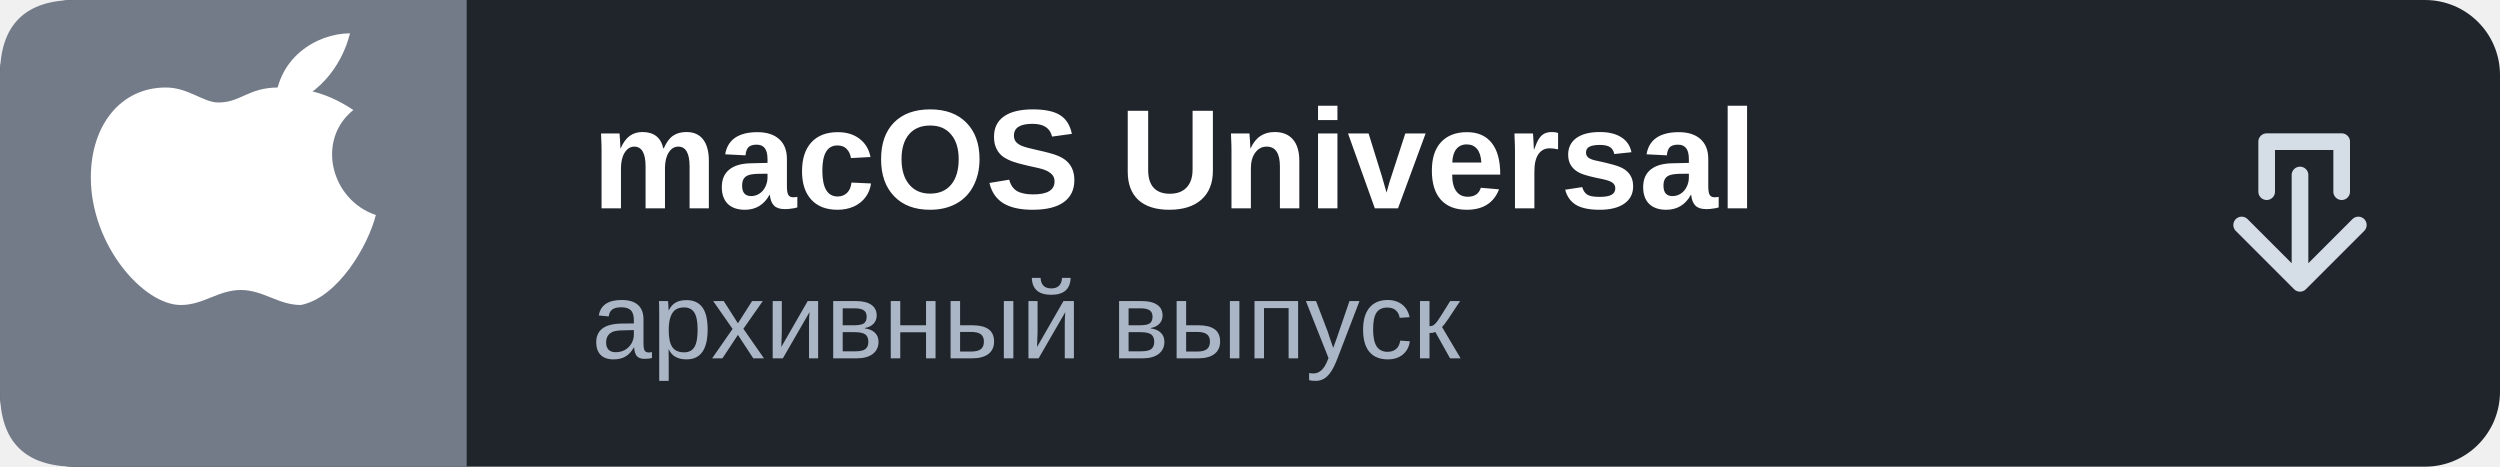
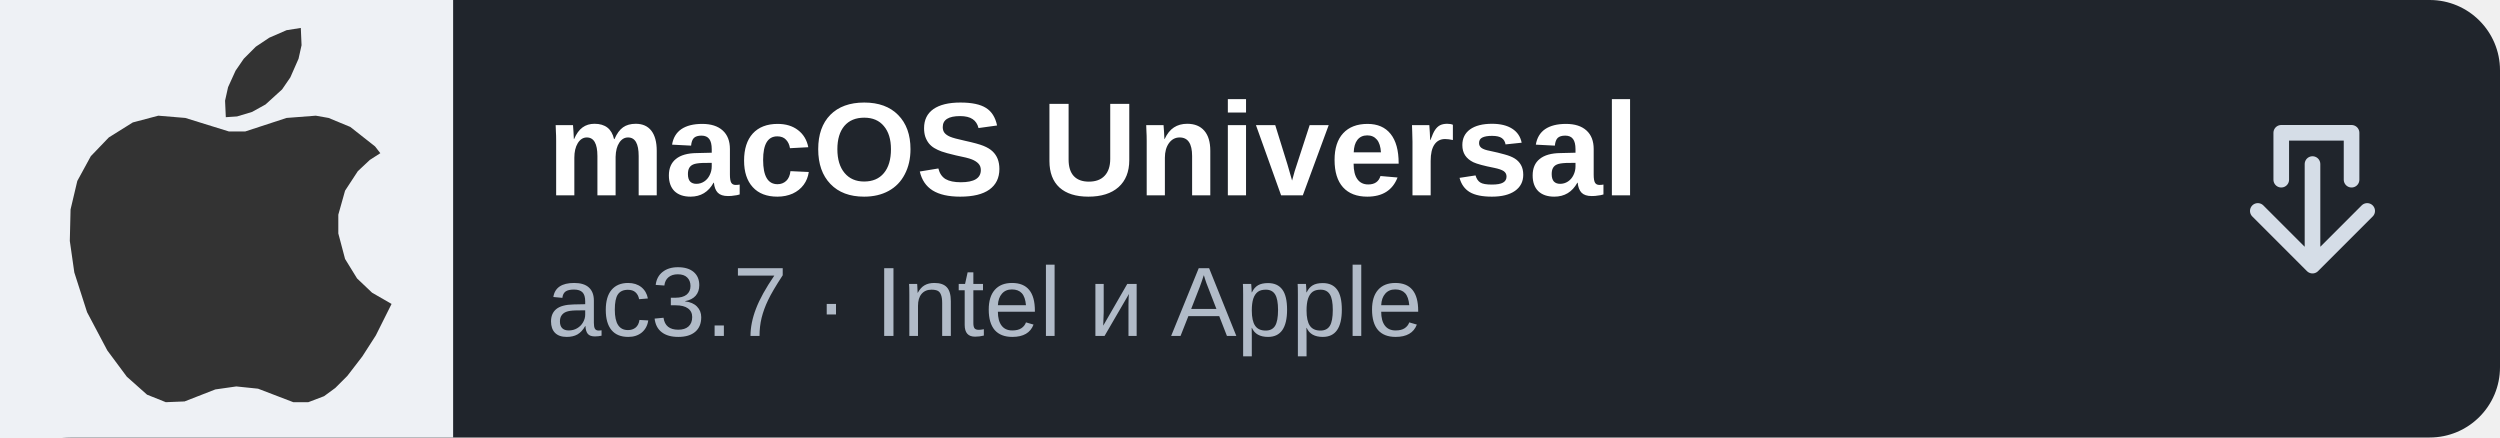
- <svg xmlns="http://www.w3.org/2000/svg" width="300" height="56" viewBox="0 0 300 56" role="img" aria-label="macOS: macOS Universal">
-   <rect width="300" height="56" rx="9" fill="#20252C" />
-   <path d="M9 0H56V56H9Q0 56 0 47V9Q0 0 9 0Z" fill="#737B89" />
-   <path d="M36 15c-4 0-5 2-8 2-2 0-4-2-7-2-6 0-10 5-10 12 0 9 7 17 12 17 3 0 5-2 8-2s5 2 8 2c5-1 9-8 10-12-6-2-8-10-3-14-3-2-6-3-10-3z" transform="translate(1 -3) scale(.9)" fill="#fff" />
-   <path d="M33 13c0-6 5-9 9-9-1 4-4 8-9 9z" fill="#fff" />
-   <text x="71" y="25" fill="#fff" font-family="Arial, sans-serif" font-size="17" font-weight="700">macOS Universal</text>
-   <text x="71" y="43" fill="#AAB6C6" font-family="Arial, sans-serif" font-size="13">архивный выпуск</text>
-   <path d="M272 23v-6h9v6m-12 4 7 7 7-7m-7 7V21" fill="none" stroke="#D5DDE7" stroke-width="2" stroke-linecap="round" stroke-linejoin="round" />
+ <svg xmlns="http://www.w3.org/2000/svg" width="320" height="56" viewBox="0 0 320 56" role="img" aria-label="macOS: macOS Universal">
+   <rect width="320" height="56" rx="9" fill="#20252c" />
+   <rect width="58" height="56" fill="#eef1f5" />
+   <g transform="translate(5 3) scale(.096)">
+     <path fill="#333333" d="M93,152 L69,177 L51,210 L42,248 L41,290 L47,332 L64,385 L91,436 L117,471 L144,495 L169,505 L194,504 L235,488 L263,484 L292,487 L339,505 L359,505 L380,497 L395,486 L411,470 L431,444 L449,416 L470,374 L444,359 L424,340 L408,314 L399,280 L399,255 L408,223 L425,197 L441,182 L455,173 L448,164 L415,138 L386,126 L369,123 L330,126 L275,144 L253,144 L195,126 L159,123 L125,132Z" />
+     <path fill="#333333" d="M349,6 L330,9 L307,19 L289,31 L273,47 L262,63 L252,85 L248,103 L249,125 L264,124 L284,118 L302,108 L324,88 L335,72 L346,47 L350,29Z" />
+   </g>
+   <path d="M0 9 Q0 0 9 0 H58 V56 H9 Q0 56 0 47 Z" fill="none" />
+   <text x="70" y="25" font-family="Arial, sans-serif" font-size="17" font-weight="700" fill="#fff">macOS Universal</text>
+   <text x="70" y="43" font-family="Arial, sans-serif" font-size="12.6" fill="#b1bbc8">ac3.7 · Intel и Apple</text>
+   <path d="M292 23v-6h9v6m-12 4 7 7 7-7m-7 7V21" fill="none" stroke="#d5dde7" stroke-width="2" stroke-linecap="round" stroke-linejoin="round" />
</svg>
